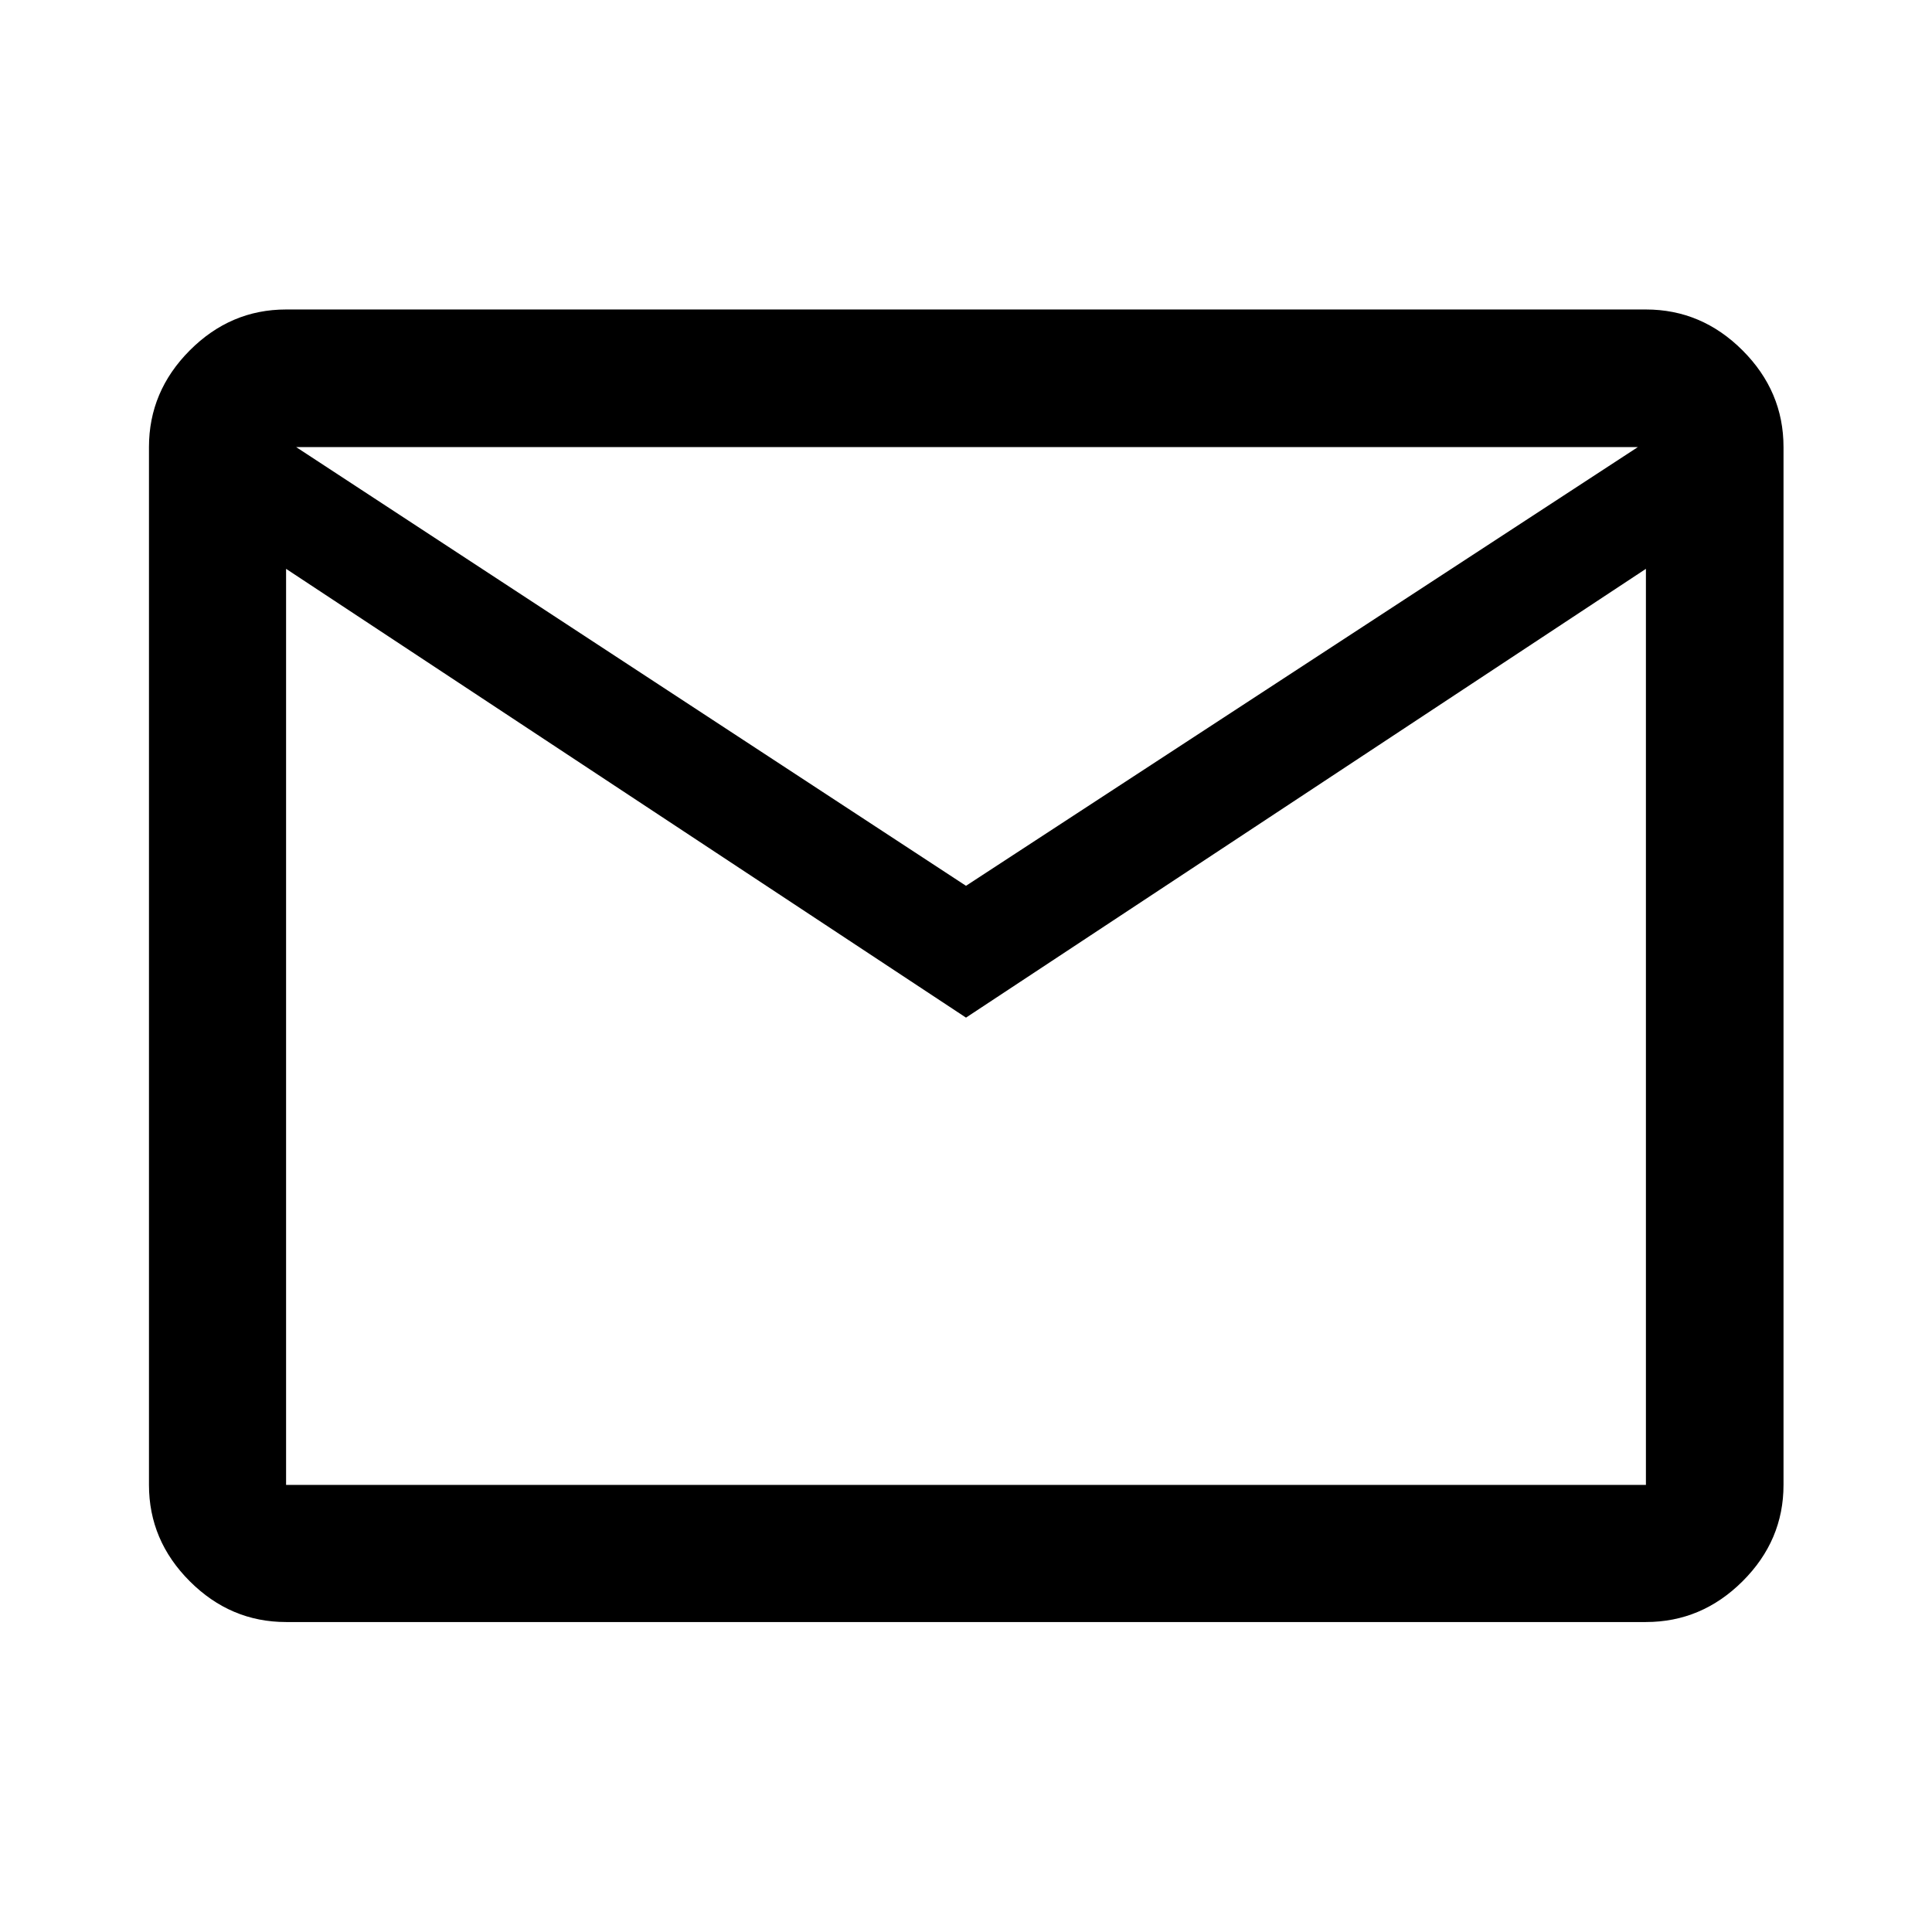
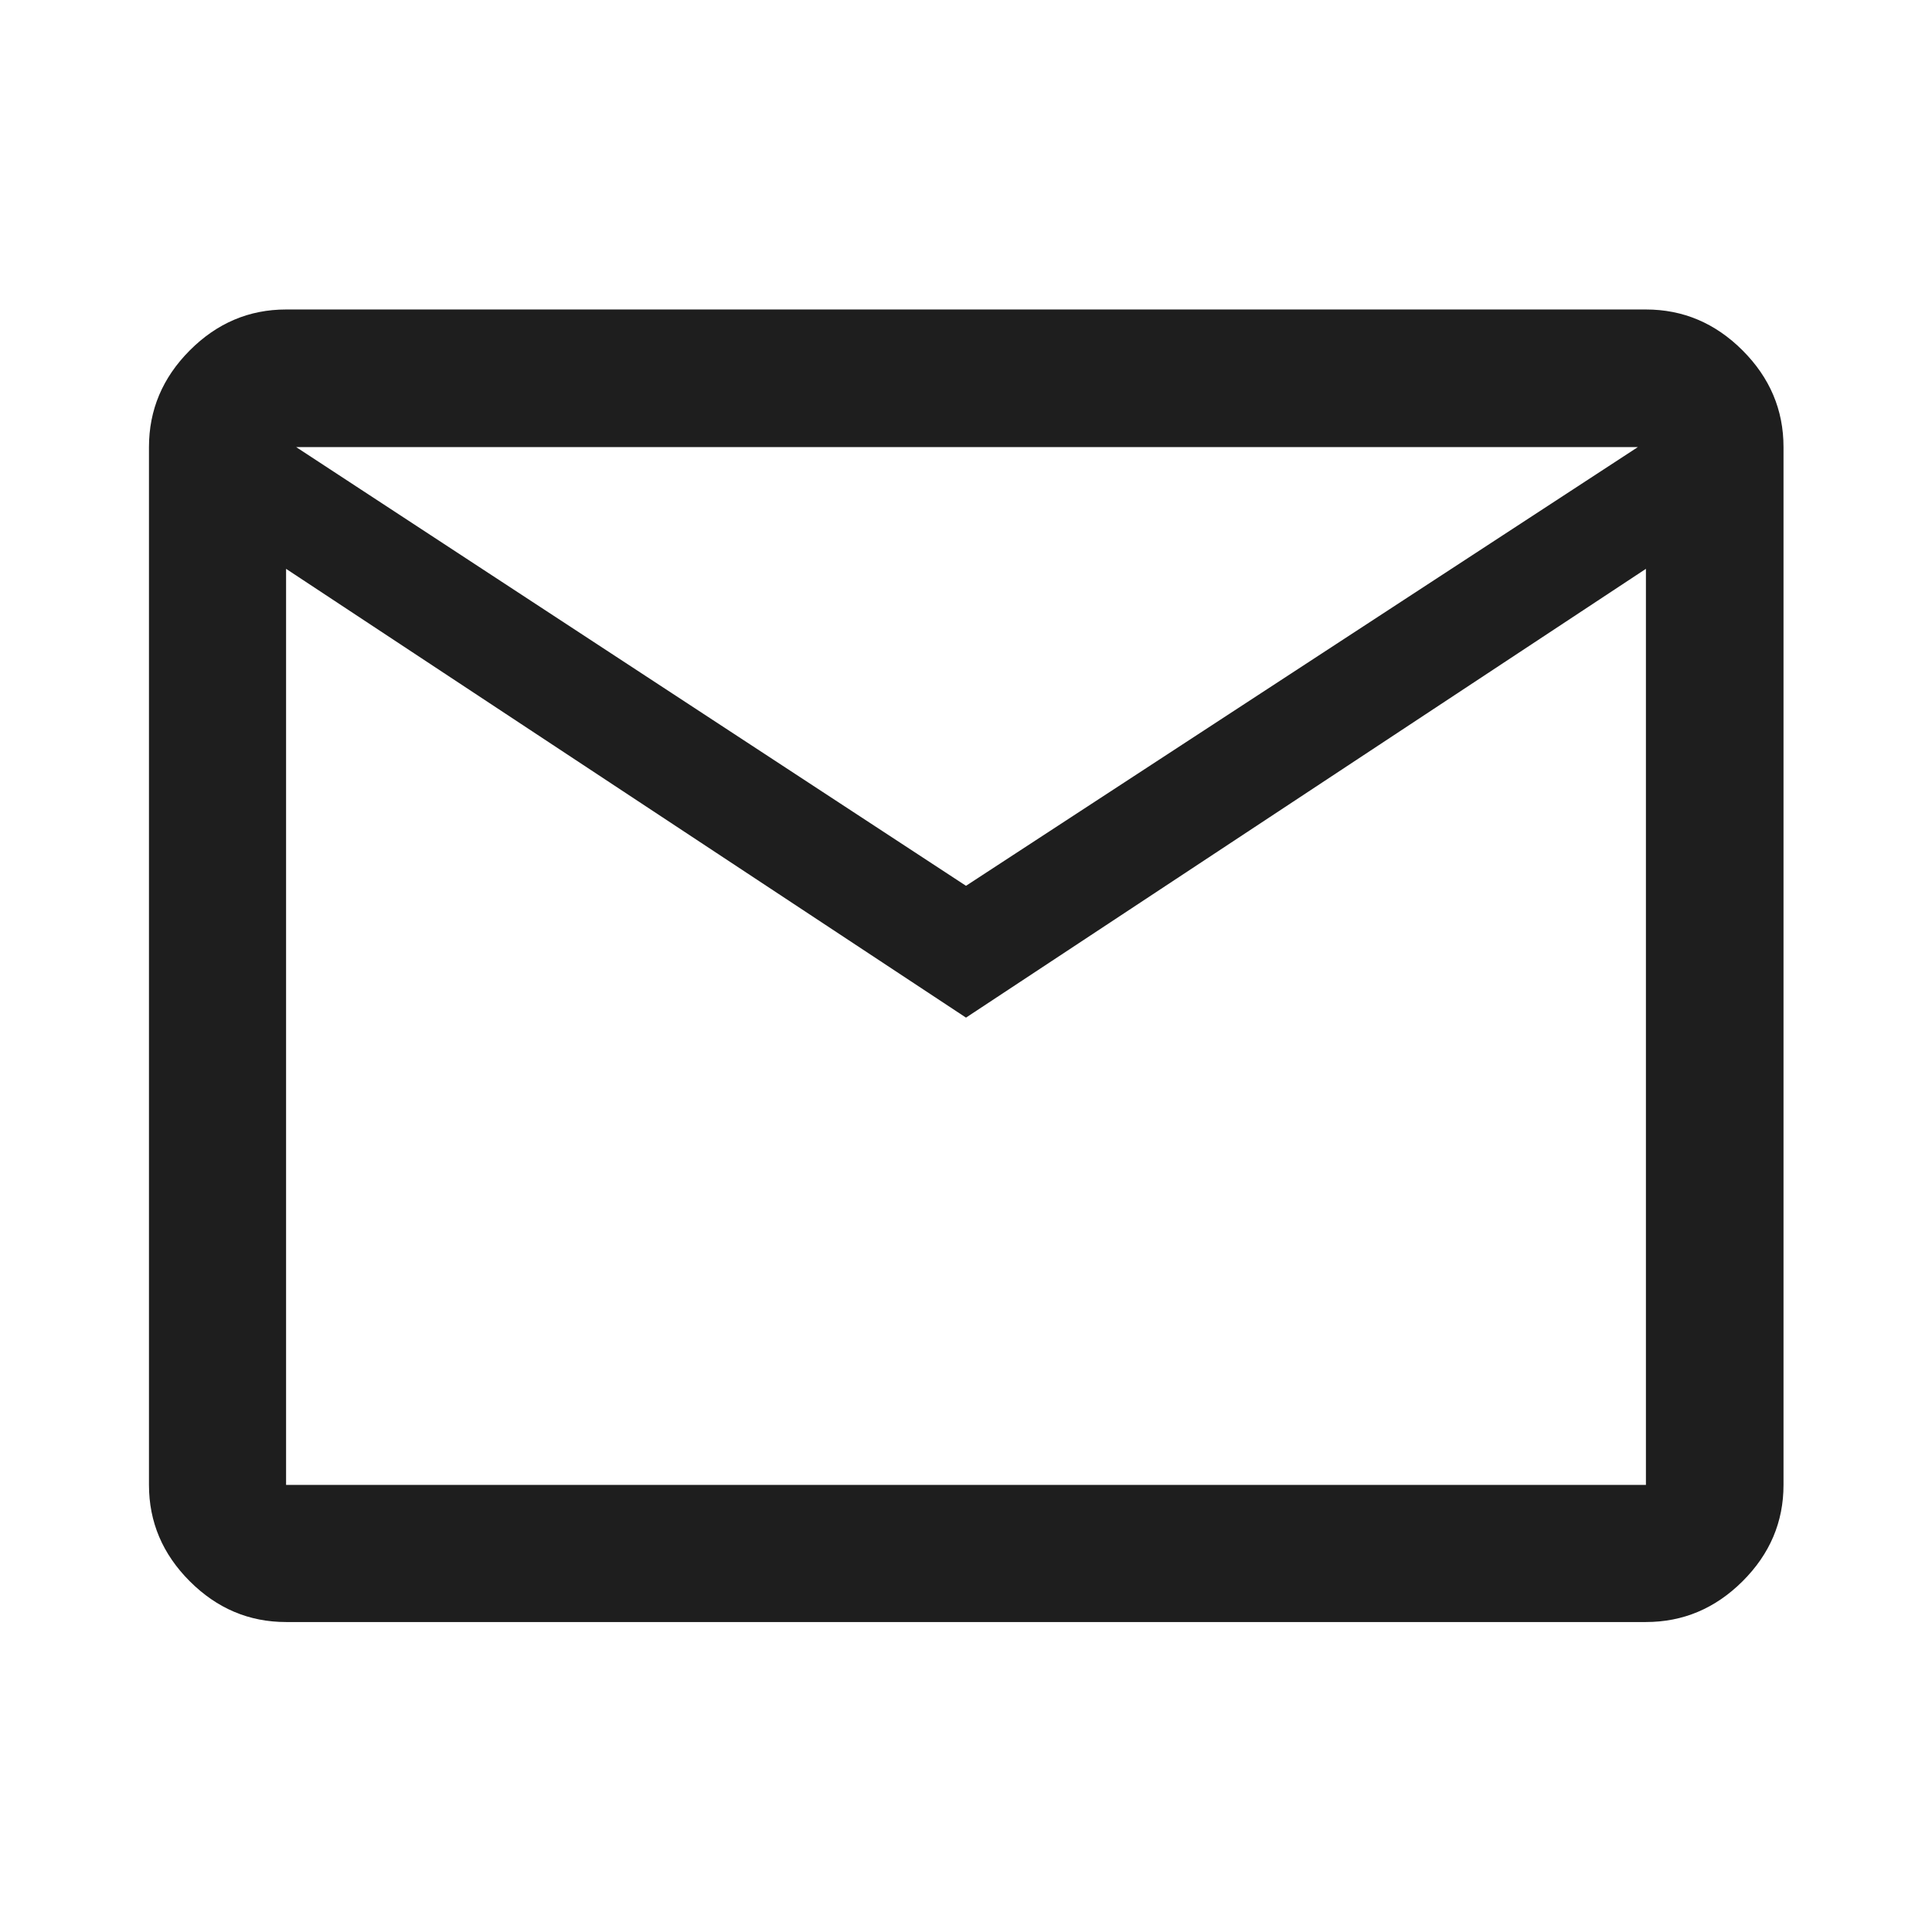
<svg xmlns="http://www.w3.org/2000/svg" height="48" viewBox="0 -960 960 960" width="48">
-   <path d="M142.152-154.022q-27.599 0-47.865-20.265-20.265-20.266-20.265-47.865v-515.696q0-27.697 20.265-48.033 20.266-20.337 47.865-20.337h675.696q27.697 0 48.033 20.337 20.337 20.336 20.337 48.033v515.696q0 27.599-20.337 47.865-20.336 20.265-48.033 20.265H142.152ZM480-454.348l-337.848-223v455.196h675.696v-455.196L480-454.348Zm0-65.5 333.848-218H147.152l332.848 218Zm-337.848-157.5v-60.5 515.696-455.196Z" />
+   <path fill="#1E1E1E" d="M142.152-154.022q-27.599 0-47.865-20.265-20.265-20.266-20.265-47.865v-515.696q0-27.697 20.265-48.033 20.266-20.337 47.865-20.337h675.696q27.697 0 48.033 20.337 20.337 20.336 20.337 48.033v515.696q0 27.599-20.337 47.865-20.336 20.265-48.033 20.265H142.152ZM480-454.348l-337.848-223v455.196h675.696v-455.196L480-454.348Zm0-65.5 333.848-218H147.152l332.848 218Zm-337.848-157.5v-60.5 515.696-455.196Z" />
</svg>
